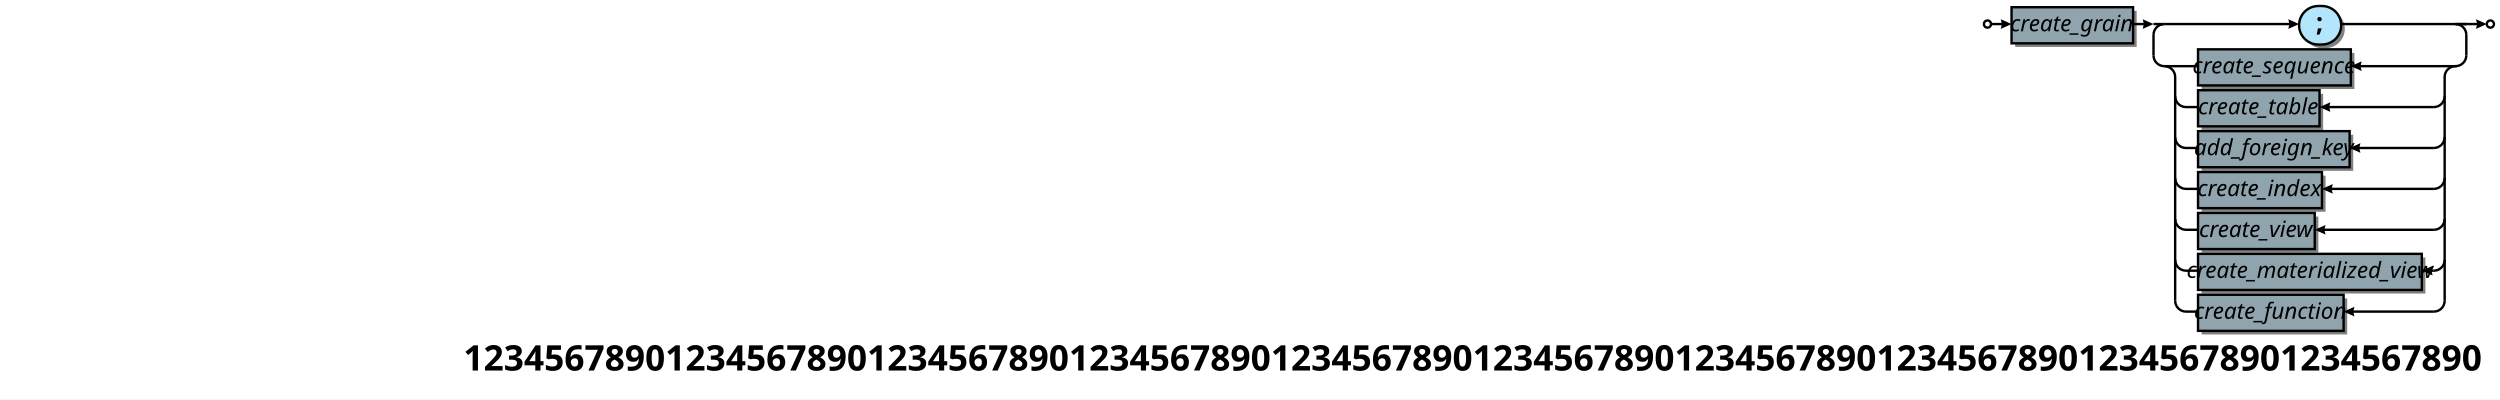
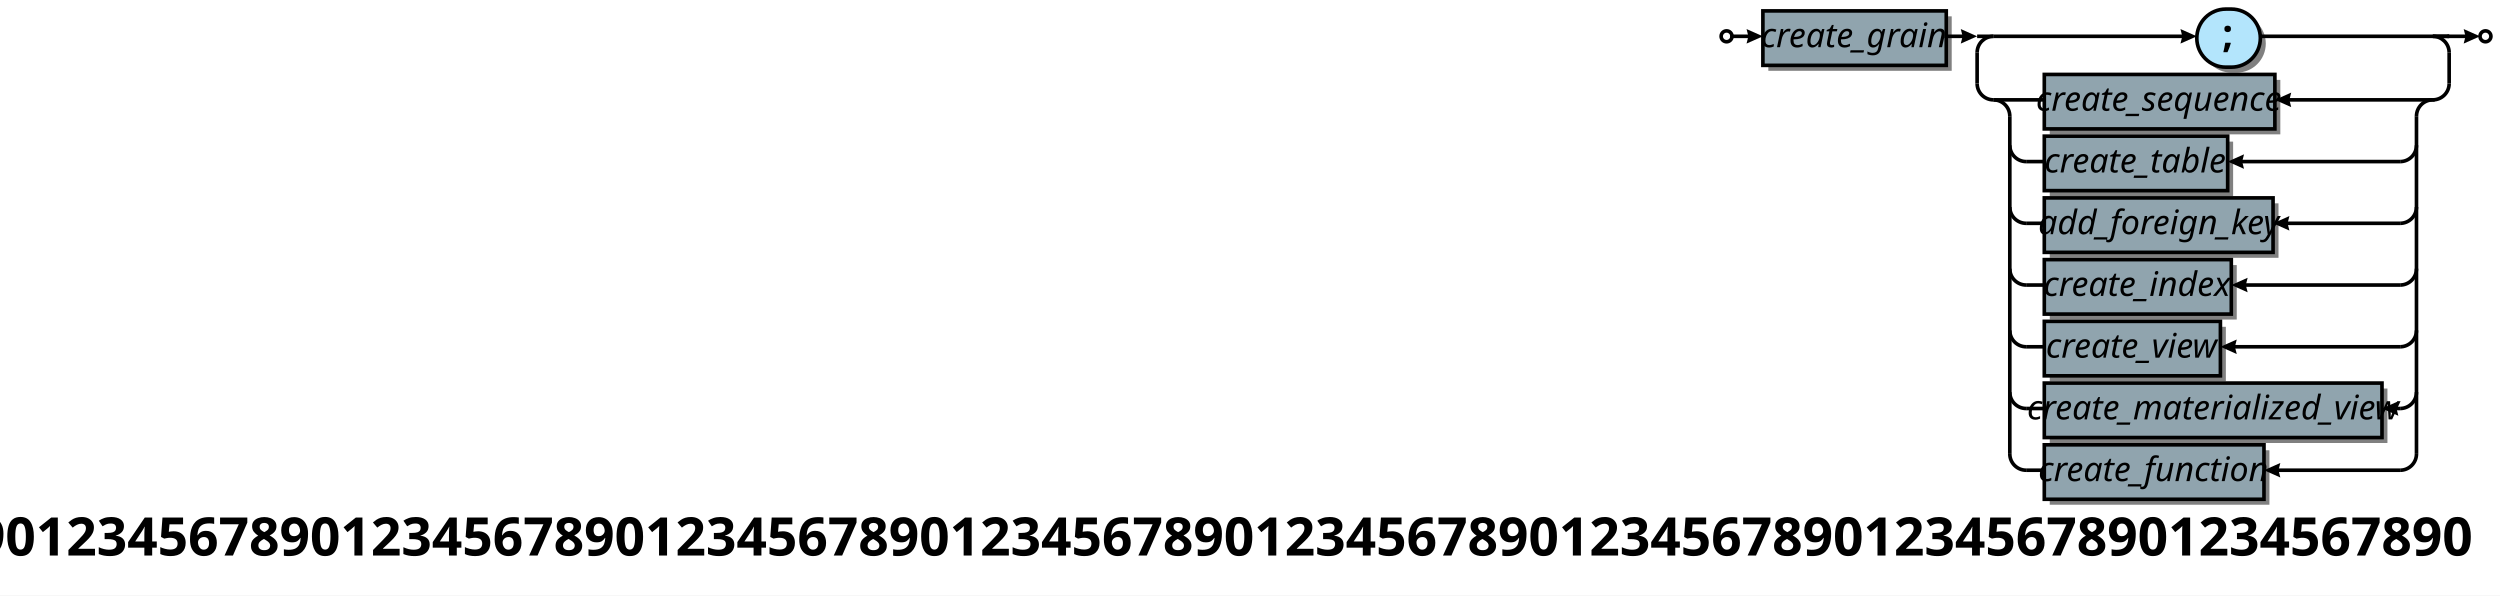
- <svg xmlns="http://www.w3.org/2000/svg" xml:space="preserve" width="2078" height="332" version="1.1">
+ <svg xmlns="http://www.w3.org/2000/svg" xml:space="preserve" width="1377" height="328" version="1.1">
  <style type="text/css">

.title_font {fill:#000000; text-anchor:end;
font-family:PT Sans Bold; font-size:22pt; font-weight:bold; font-style:normal; }
.token_font {fill:#000000; text-anchor:middle;
font-family:PT Sans Bold; font-size:16pt; font-weight:bold; font-style:normal; }
.box_font {fill:#000000; text-anchor:middle;
font-family:PT Sans Italic; font-size:14pt; font-weight:normal; font-style:italic; }
.bubble_font {fill:#000000; text-anchor:middle;
font-family:PT Sans Bold; font-size:14pt; font-weight:bold; font-style:normal; }
.hex_font {fill:#000000; text-anchor:middle;
font-family:PT Sans Bold; font-size:14pt; font-weight:bold; font-style:normal; }
.label {fill: #000; text-anchor:middle; font-size:16pt; font-weight:bold; font-family:Sans;}
.link {fill: #0D47A1;}
.link:hover {fill: #0D47A1; text-decoration:underline;}
.link:visited {fill: #4A148C;}

</style>
  <defs>
    <marker id="arrow" markerWidth="5" markerHeight="4" refX="2.5" refY="2" orient="auto" markerUnits="strokeWidth">
      <path d="M0,0 L0.5,2 L0,4 L4.5,2 z" fill="#000000" />
    </marker>
  </defs>
  <rect width="100%" height="100%" fill="white" />
-   <circle cx="1652" cy="20" r="3" stroke="#000000" stroke-width="2" fill="#ffffff" />
-   <rect x="1675" y="9" width="101" height="30" fill="#000000" fill-opacity="0.498" />
-   <rect x="1672" y="6" width="101" height="30" stroke="#000000" stroke-width="2" fill="#90a4ae" fill-opacity="1.0" />
-   <text class="box_font" x="1722" y="26">create_grain</text>
-   <path d="M1930,40 A16,16 0 0,1 1930,8 H1933 A16,16 0 0,1 1933,40 z" fill="#000000" fill-opacity="0.498" />
-   <path d="M1927,37 A16,16 0 0,1 1927,5 H1930 A16,16 0 0,1 1930,37 z" stroke="#000000" stroke-width="2" fill="#b3e5fc" fill-opacity="1.0" />
-   <text class="token_font" x="1928" y="26">;</text>
-   <rect x="1830" y="44" width="127" height="30" fill="#000000" fill-opacity="0.498" />
-   <rect x="1827" y="41" width="127" height="30" stroke="#000000" stroke-width="2" fill="#90a4ae" fill-opacity="1.0" />
-   <text class="box_font" x="1890" y="61">create_sequence</text>
-   <rect x="1830" y="78" width="101" height="30" fill="#000000" fill-opacity="0.498" />
-   <rect x="1827" y="75" width="101" height="30" stroke="#000000" stroke-width="2" fill="#90a4ae" fill-opacity="1.0" />
-   <text class="box_font" x="1877" y="95">create_table</text>
-   <rect x="1830" y="112" width="126" height="30" fill="#000000" fill-opacity="0.498" />
-   <rect x="1827" y="109" width="126" height="30" stroke="#000000" stroke-width="2" fill="#90a4ae" fill-opacity="1.0" />
-   <text class="box_font" x="1890" y="129">add_foreign_key</text>
-   <rect x="1830" y="146" width="103" height="30" fill="#000000" fill-opacity="0.498" />
-   <rect x="1827" y="143" width="103" height="30" stroke="#000000" stroke-width="2" fill="#90a4ae" fill-opacity="1.0" />
-   <text class="box_font" x="1878" y="163">create_index</text>
-   <rect x="1830" y="180" width="97" height="30" fill="#000000" fill-opacity="0.498" />
-   <rect x="1827" y="177" width="97" height="30" stroke="#000000" stroke-width="2" fill="#90a4ae" fill-opacity="1.0" />
-   <text class="box_font" x="1875" y="197">create_view</text>
-   <rect x="1830" y="214" width="186" height="30" fill="#000000" fill-opacity="0.498" />
-   <rect x="1827" y="211" width="186" height="30" stroke="#000000" stroke-width="2" fill="#90a4ae" fill-opacity="1.0" />
-   <text class="box_font" x="1920" y="231">create_materialized_view</text>
-   <rect x="1830" y="248" width="121" height="30" fill="#000000" fill-opacity="0.498" />
-   <rect x="1827" y="245" width="121" height="30" stroke="#000000" stroke-width="2" fill="#90a4ae" fill-opacity="1.0" />
-   <text class="box_font" x="1887" y="265">create_function</text>
-   <line x1="1799" y1="55" x2="1827" y2="55" stroke="#000000" stroke-width="2" />
-   <line x1="2042" y1="55" x2="1958" y2="55" stroke="#000000" stroke-width="2" marker-end="url(#arrow)" />
-   <path d="M1808,64 A9,9 0 0,0 1799,55" stroke="#000000" stroke-width="2" fill="none" />
-   <line x1="1817" y1="89" x2="1827" y2="89" stroke="#000000" stroke-width="2" />
-   <line x1="2023" y1="89" x2="1932" y2="89" stroke="#000000" stroke-width="2" marker-end="url(#arrow)" />
-   <path d="M1808,80 A9,9 0 0,0 1817,89" stroke="#000000" stroke-width="2" fill="none" />
-   <path d="M2023,89 A9,9 0 0,0 2032,80" stroke="#000000" stroke-width="2" fill="none" />
-   <line x1="1817" y1="123" x2="1827" y2="123" stroke="#000000" stroke-width="2" />
-   <line x1="2023" y1="123" x2="1957" y2="123" stroke="#000000" stroke-width="2" marker-end="url(#arrow)" />
-   <path d="M1808,114 A9,9 0 0,0 1817,123" stroke="#000000" stroke-width="2" fill="none" />
-   <path d="M2023,123 A9,9 0 0,0 2032,114" stroke="#000000" stroke-width="2" fill="none" />
-   <line x1="1817" y1="157" x2="1827" y2="157" stroke="#000000" stroke-width="2" />
-   <line x1="2023" y1="157" x2="1934" y2="157" stroke="#000000" stroke-width="2" marker-end="url(#arrow)" />
-   <path d="M1808,148 A9,9 0 0,0 1817,157" stroke="#000000" stroke-width="2" fill="none" />
-   <path d="M2023,157 A9,9 0 0,0 2032,148" stroke="#000000" stroke-width="2" fill="none" />
-   <line x1="1817" y1="191" x2="1827" y2="191" stroke="#000000" stroke-width="2" />
-   <line x1="2023" y1="191" x2="1928" y2="191" stroke="#000000" stroke-width="2" marker-end="url(#arrow)" />
-   <path d="M1808,182 A9,9 0 0,0 1817,191" stroke="#000000" stroke-width="2" fill="none" />
-   <path d="M2023,191 A9,9 0 0,0 2032,182" stroke="#000000" stroke-width="2" fill="none" />
-   <line x1="1817" y1="225" x2="1827" y2="225" stroke="#000000" stroke-width="2" />
-   <line x1="2023" y1="225" x2="2017" y2="225" stroke="#000000" stroke-width="2" marker-end="url(#arrow)" />
-   <path d="M1808,216 A9,9 0 0,0 1817,225" stroke="#000000" stroke-width="2" fill="none" />
-   <path d="M2023,225 A9,9 0 0,0 2032,216" stroke="#000000" stroke-width="2" fill="none" />
-   <line x1="1817" y1="259" x2="1827" y2="259" stroke="#000000" stroke-width="2" />
-   <line x1="2023" y1="259" x2="1952" y2="259" stroke="#000000" stroke-width="2" marker-end="url(#arrow)" />
-   <path d="M1808,250 A9,9 0 0,0 1817,259" stroke="#000000" stroke-width="2" fill="none" />
-   <path d="M2023,259 A9,9 0 0,0 2032,250" stroke="#000000" stroke-width="2" fill="none" />
-   <path d="M2041,55 A9,9 0 0,0 2032,64" stroke="#000000" stroke-width="2" fill="none" />
-   <line x1="1808" y1="250" x2="1808" y2="64" stroke="#000000" stroke-width="2" />
-   <line x1="2032" y1="250" x2="2032" y2="64" stroke="#000000" stroke-width="2" />
-   <line x1="1799" y1="20" x2="1907" y2="20" stroke="#000000" stroke-width="2" marker-end="url(#arrow)" />
-   <line x1="1946" y1="20" x2="2050" y2="20" stroke="#000000" stroke-width="2" />
-   <line x1="1790" y1="20" x2="1799" y2="20" stroke="#000000" stroke-width="2" />
-   <path d="M1799,20 A9,9 0 0,0 1790,29" stroke="#000000" stroke-width="2" fill="none" />
-   <line x1="1790" y1="29" x2="1790" y2="46" stroke="#000000" stroke-width="2" />
-   <path d="M1790,46 A9,9 0 0,0 1799,55" stroke="#000000" stroke-width="2" fill="none" />
-   <path d="M2050,29 A9,9 0 0,0 2041,20" stroke="#000000" stroke-width="2" fill="none" />
-   <line x1="2050" y1="29" x2="2050" y2="46" stroke="#000000" stroke-width="2" />
-   <path d="M2041,55 A9,9 0 0,0 2050,46" stroke="#000000" stroke-width="2" fill="none" />
-   <line x1="2041" y1="20" x2="2050" y2="20" stroke="#000000" stroke-width="2" />
-   <line x1="1772" y1="20" x2="1786" y2="20" stroke="#000000" stroke-width="2" marker-end="url(#arrow)" />
-   <line x1="1654" y1="20" x2="1668" y2="20" stroke="#000000" stroke-width="2" marker-end="url(#arrow)" />
-   <circle cx="2070" cy="20" r="3" stroke="#000000" stroke-width="2" fill="#ffffff" />
-   <line x1="2049" y1="20" x2="2063" y2="20" stroke="#000000" stroke-width="2" marker-end="url(#arrow)" />
-   <text class="title_font" x="2063" y="308">1234567890123456789012345678901234567890123456789012345678901234567890123456789012345678901234567890</text>
+   <circle cx="951" cy="20" r="3" stroke="#000000" stroke-width="2" fill="#ffffff" />
+   <rect x="974" y="9" width="101" height="30" fill="#000000" fill-opacity="0.498" />
+   <rect x="971" y="6" width="101" height="30" stroke="#000000" stroke-width="2" fill="#90a4ae" fill-opacity="1.0" />
+   <text class="box_font" x="1021" y="26">create_grain</text>
+   <path d="M1229,40 A16,16 0 0,1 1229,8 H1232 A16,16 0 0,1 1232,40 z" fill="#000000" fill-opacity="0.498" />
+   <path d="M1226,37 A16,16 0 0,1 1226,5 H1229 A16,16 0 0,1 1229,37 z" stroke="#000000" stroke-width="2" fill="#b3e5fc" fill-opacity="1.0" />
+   <text class="token_font" x="1227" y="26">;</text>
+   <rect x="1129" y="44" width="127" height="30" fill="#000000" fill-opacity="0.498" />
+   <rect x="1126" y="41" width="127" height="30" stroke="#000000" stroke-width="2" fill="#90a4ae" fill-opacity="1.0" />
+   <text class="box_font" x="1189" y="61">create_sequence</text>
+   <rect x="1129" y="78" width="101" height="30" fill="#000000" fill-opacity="0.498" />
+   <rect x="1126" y="75" width="101" height="30" stroke="#000000" stroke-width="2" fill="#90a4ae" fill-opacity="1.0" />
+   <text class="box_font" x="1176" y="95">create_table</text>
+   <rect x="1129" y="112" width="126" height="30" fill="#000000" fill-opacity="0.498" />
+   <rect x="1126" y="109" width="126" height="30" stroke="#000000" stroke-width="2" fill="#90a4ae" fill-opacity="1.0" />
+   <text class="box_font" x="1189" y="129">add_foreign_key</text>
+   <rect x="1129" y="146" width="103" height="30" fill="#000000" fill-opacity="0.498" />
+   <rect x="1126" y="143" width="103" height="30" stroke="#000000" stroke-width="2" fill="#90a4ae" fill-opacity="1.0" />
+   <text class="box_font" x="1177" y="163">create_index</text>
+   <rect x="1129" y="180" width="97" height="30" fill="#000000" fill-opacity="0.498" />
+   <rect x="1126" y="177" width="97" height="30" stroke="#000000" stroke-width="2" fill="#90a4ae" fill-opacity="1.0" />
+   <text class="box_font" x="1174" y="197">create_view</text>
+   <rect x="1129" y="214" width="186" height="30" fill="#000000" fill-opacity="0.498" />
+   <rect x="1126" y="211" width="186" height="30" stroke="#000000" stroke-width="2" fill="#90a4ae" fill-opacity="1.0" />
+   <text class="box_font" x="1219" y="231">create_materialized_view</text>
+   <rect x="1129" y="248" width="121" height="30" fill="#000000" fill-opacity="0.498" />
+   <rect x="1126" y="245" width="121" height="30" stroke="#000000" stroke-width="2" fill="#90a4ae" fill-opacity="1.0" />
+   <text class="box_font" x="1186" y="265">create_function</text>
+   <line x1="1098" y1="55" x2="1126" y2="55" stroke="#000000" stroke-width="2" />
+   <line x1="1341" y1="55" x2="1257" y2="55" stroke="#000000" stroke-width="2" marker-end="url(#arrow)" />
+   <path d="M1107,64 A9,9 0 0,0 1098,55" stroke="#000000" stroke-width="2" fill="none" />
+   <line x1="1116" y1="89" x2="1126" y2="89" stroke="#000000" stroke-width="2" />
+   <line x1="1322" y1="89" x2="1231" y2="89" stroke="#000000" stroke-width="2" marker-end="url(#arrow)" />
+   <path d="M1107,80 A9,9 0 0,0 1116,89" stroke="#000000" stroke-width="2" fill="none" />
+   <path d="M1322,89 A9,9 0 0,0 1331,80" stroke="#000000" stroke-width="2" fill="none" />
+   <line x1="1116" y1="123" x2="1126" y2="123" stroke="#000000" stroke-width="2" />
+   <line x1="1322" y1="123" x2="1256" y2="123" stroke="#000000" stroke-width="2" marker-end="url(#arrow)" />
+   <path d="M1107,114 A9,9 0 0,0 1116,123" stroke="#000000" stroke-width="2" fill="none" />
+   <path d="M1322,123 A9,9 0 0,0 1331,114" stroke="#000000" stroke-width="2" fill="none" />
+   <line x1="1116" y1="157" x2="1126" y2="157" stroke="#000000" stroke-width="2" />
+   <line x1="1322" y1="157" x2="1233" y2="157" stroke="#000000" stroke-width="2" marker-end="url(#arrow)" />
+   <path d="M1107,148 A9,9 0 0,0 1116,157" stroke="#000000" stroke-width="2" fill="none" />
+   <path d="M1322,157 A9,9 0 0,0 1331,148" stroke="#000000" stroke-width="2" fill="none" />
+   <line x1="1116" y1="191" x2="1126" y2="191" stroke="#000000" stroke-width="2" />
+   <line x1="1322" y1="191" x2="1227" y2="191" stroke="#000000" stroke-width="2" marker-end="url(#arrow)" />
+   <path d="M1107,182 A9,9 0 0,0 1116,191" stroke="#000000" stroke-width="2" fill="none" />
+   <path d="M1322,191 A9,9 0 0,0 1331,182" stroke="#000000" stroke-width="2" fill="none" />
+   <line x1="1116" y1="225" x2="1126" y2="225" stroke="#000000" stroke-width="2" />
+   <line x1="1322" y1="225" x2="1316" y2="225" stroke="#000000" stroke-width="2" marker-end="url(#arrow)" />
+   <path d="M1107,216 A9,9 0 0,0 1116,225" stroke="#000000" stroke-width="2" fill="none" />
+   <path d="M1322,225 A9,9 0 0,0 1331,216" stroke="#000000" stroke-width="2" fill="none" />
+   <line x1="1116" y1="259" x2="1126" y2="259" stroke="#000000" stroke-width="2" />
+   <line x1="1322" y1="259" x2="1251" y2="259" stroke="#000000" stroke-width="2" marker-end="url(#arrow)" />
+   <path d="M1107,250 A9,9 0 0,0 1116,259" stroke="#000000" stroke-width="2" fill="none" />
+   <path d="M1322,259 A9,9 0 0,0 1331,250" stroke="#000000" stroke-width="2" fill="none" />
+   <path d="M1340,55 A9,9 0 0,0 1331,64" stroke="#000000" stroke-width="2" fill="none" />
+   <line x1="1107" y1="250" x2="1107" y2="64" stroke="#000000" stroke-width="2" />
+   <line x1="1331" y1="250" x2="1331" y2="64" stroke="#000000" stroke-width="2" />
+   <line x1="1098" y1="20" x2="1206" y2="20" stroke="#000000" stroke-width="2" marker-end="url(#arrow)" />
+   <line x1="1245" y1="20" x2="1349" y2="20" stroke="#000000" stroke-width="2" />
+   <line x1="1089" y1="20" x2="1098" y2="20" stroke="#000000" stroke-width="2" />
+   <path d="M1098,20 A9,9 0 0,0 1089,29" stroke="#000000" stroke-width="2" fill="none" />
+   <line x1="1089" y1="29" x2="1089" y2="46" stroke="#000000" stroke-width="2" />
+   <path d="M1089,46 A9,9 0 0,0 1098,55" stroke="#000000" stroke-width="2" fill="none" />
+   <path d="M1349,29 A9,9 0 0,0 1340,20" stroke="#000000" stroke-width="2" fill="none" />
+   <line x1="1349" y1="29" x2="1349" y2="46" stroke="#000000" stroke-width="2" />
+   <path d="M1340,55 A9,9 0 0,0 1349,46" stroke="#000000" stroke-width="2" fill="none" />
+   <line x1="1340" y1="20" x2="1349" y2="20" stroke="#000000" stroke-width="2" />
+   <line x1="1071" y1="20" x2="1085" y2="20" stroke="#000000" stroke-width="2" marker-end="url(#arrow)" />
+   <line x1="953" y1="20" x2="967" y2="20" stroke="#000000" stroke-width="2" marker-end="url(#arrow)" />
+   <circle cx="1369" cy="20" r="3" stroke="#000000" stroke-width="2" fill="#ffffff" />
+   <line x1="1348" y1="20" x2="1362" y2="20" stroke="#000000" stroke-width="2" marker-end="url(#arrow)" />
+   <text class="title_font" x="1362" y="306">1234567890123456789012345678901234567890123456789012345678901234567890123456789012345678901234567890</text>
</svg>
